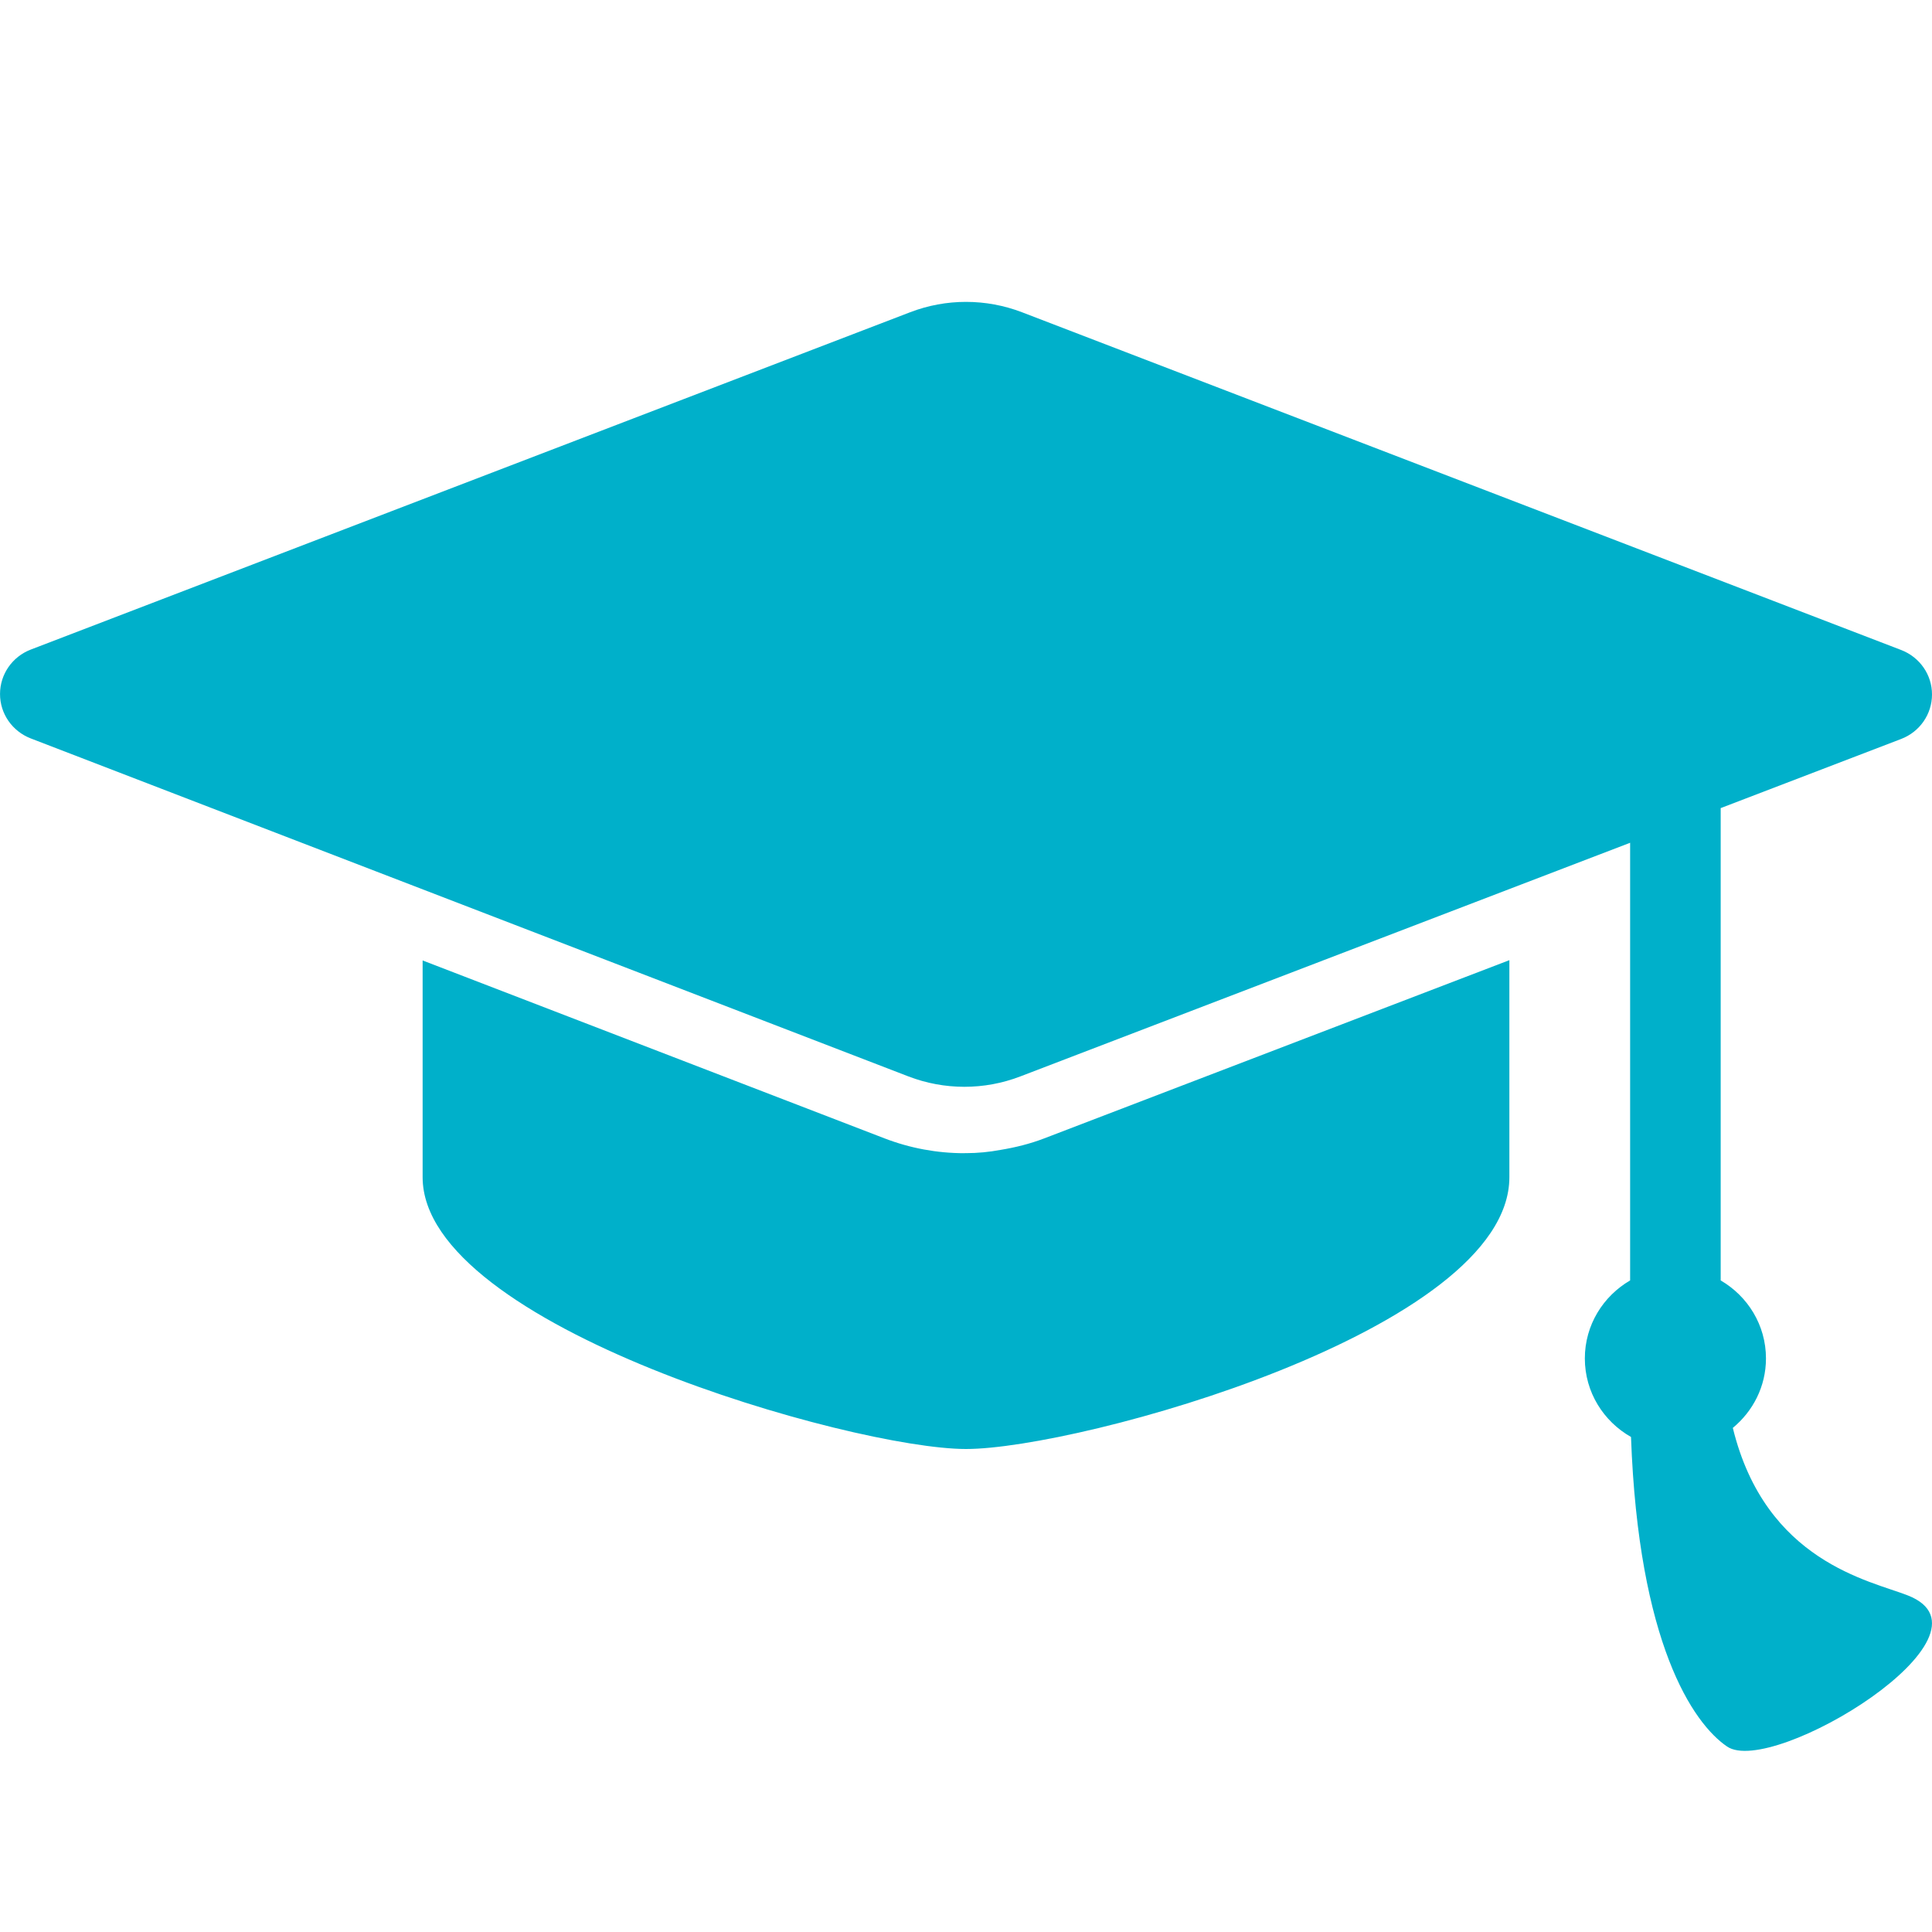
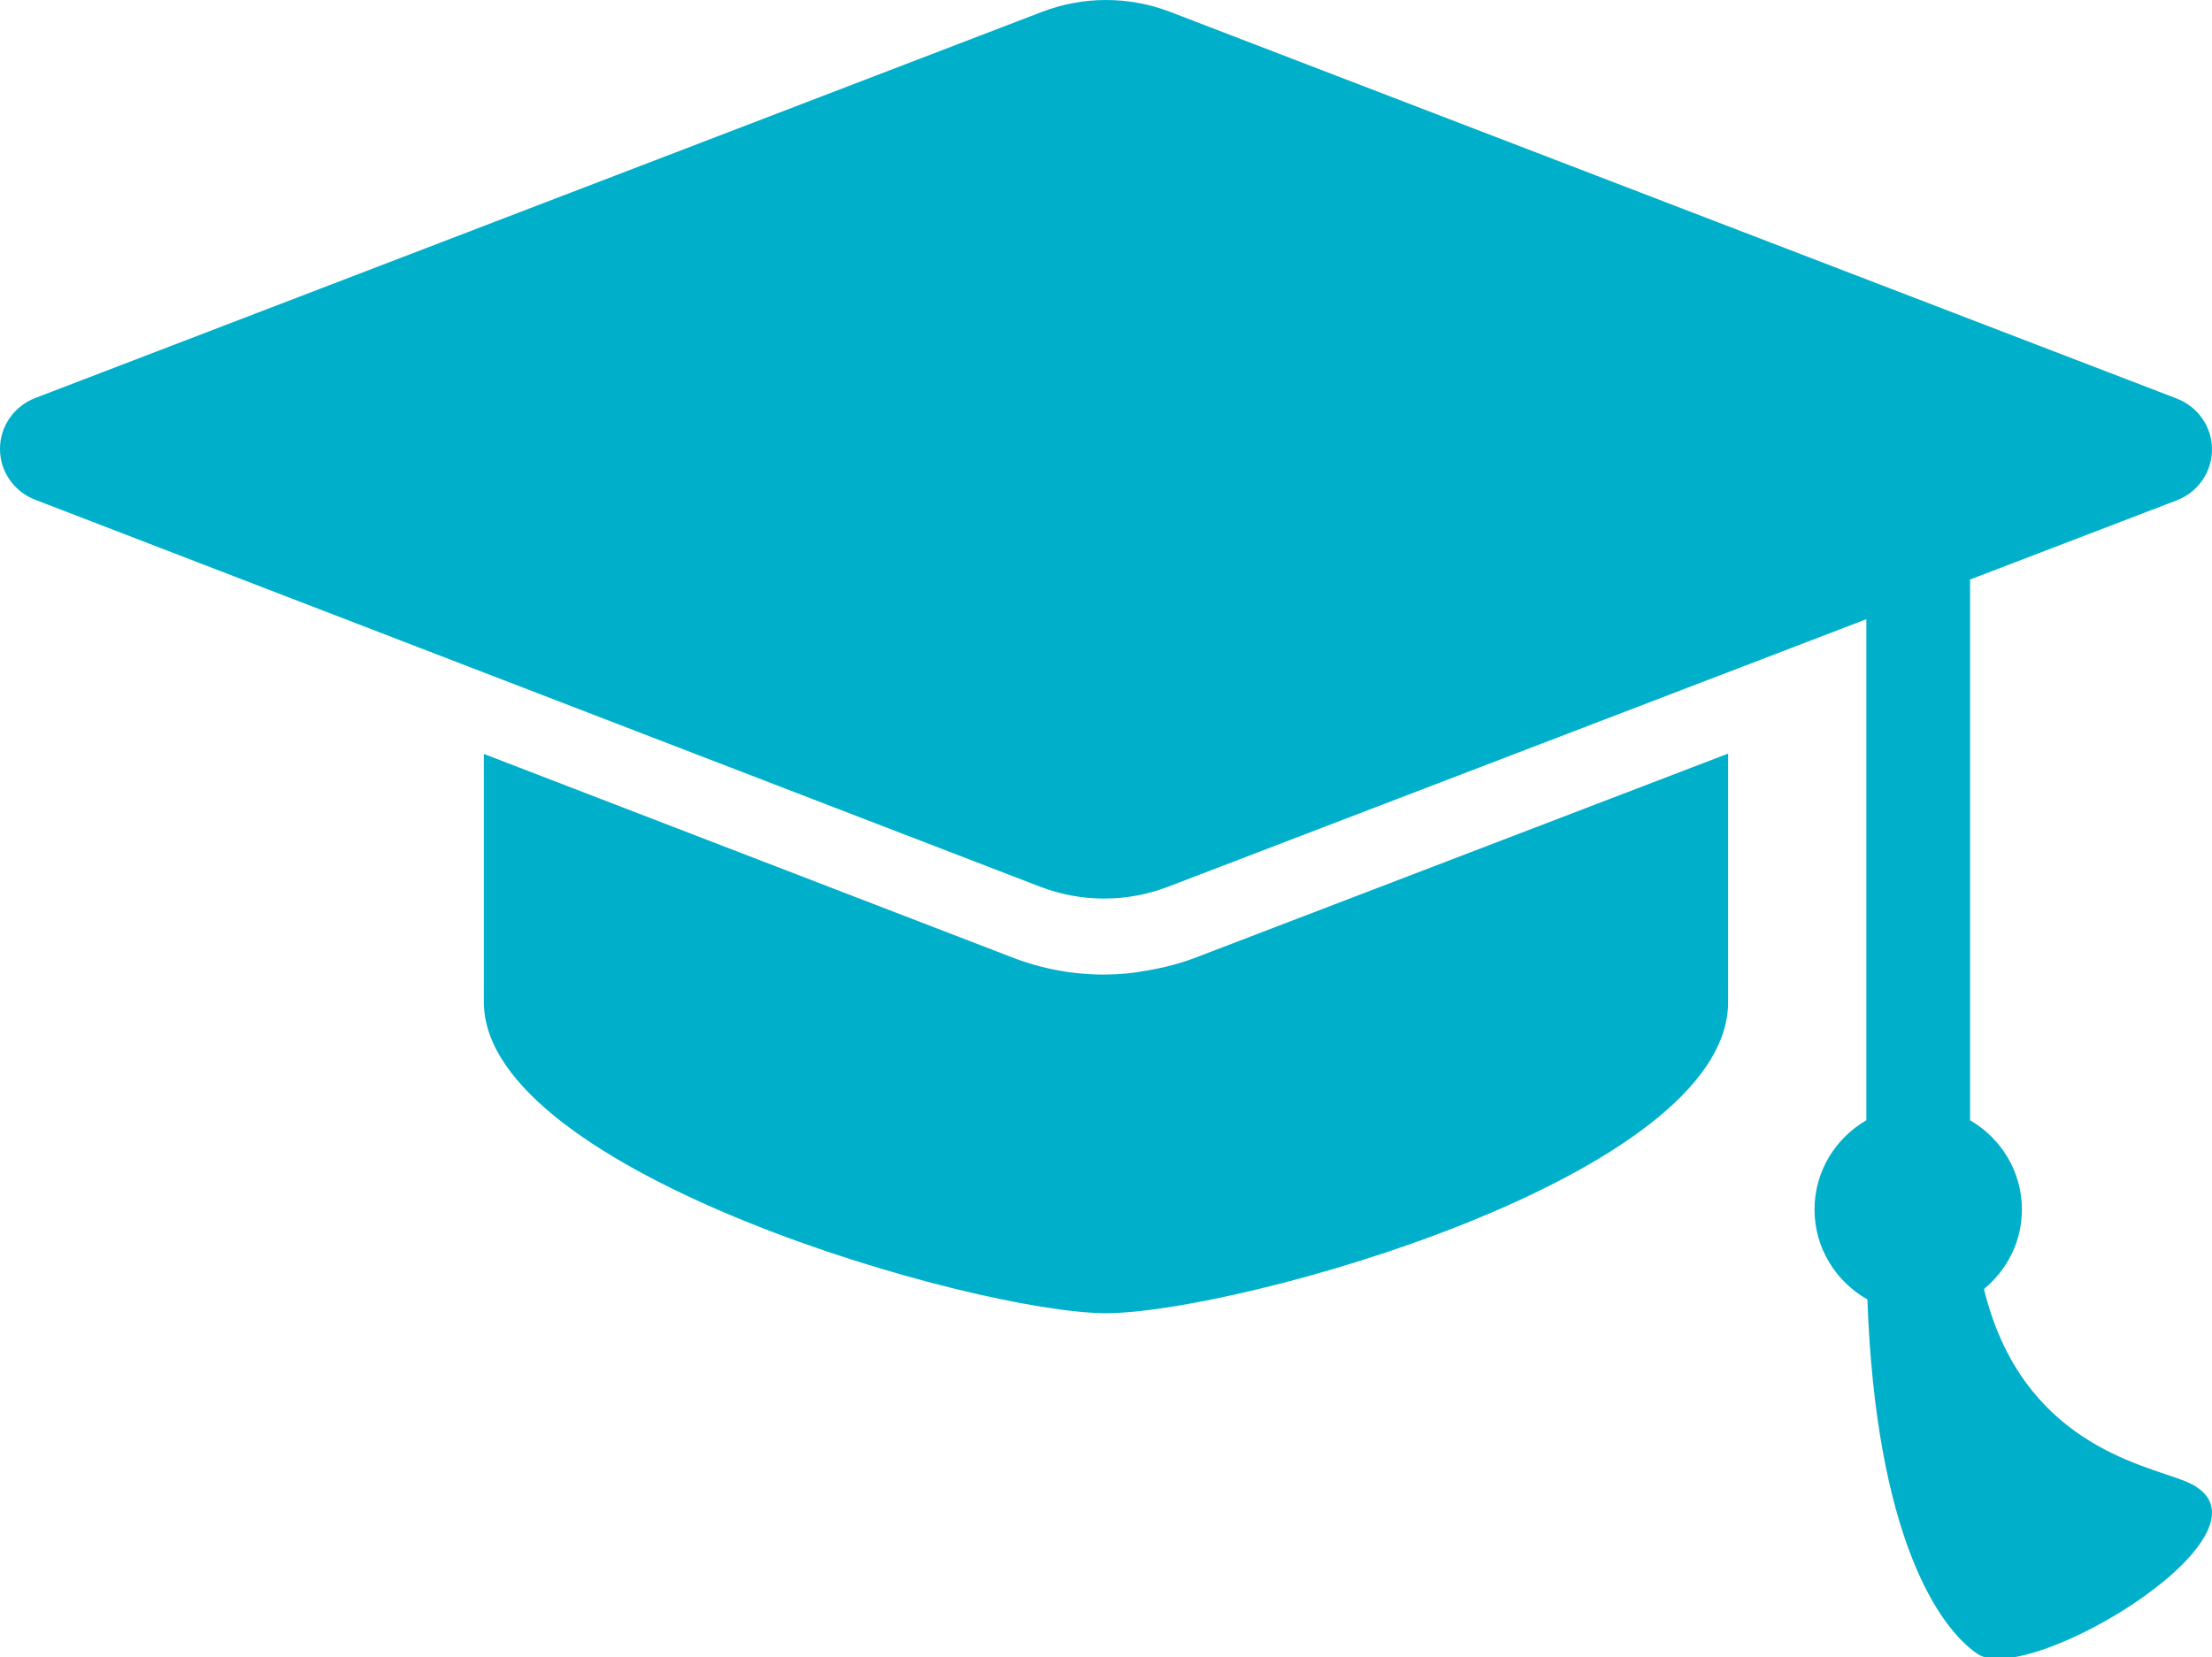
- <svg xmlns="http://www.w3.org/2000/svg" version="1.1" id="Layer_1" x="0px" y="0px" viewBox="-49 141 512 512" style="enable-background:new -49 141 512 512;" xml:space="preserve">
+ <svg xmlns="http://www.w3.org/2000/svg" version="1.1" id="Layer_1" x="0px" y="0px" viewBox="-113.992 141 683.66 512" style="enable-background:new -113.992 141 683.66 512;" xml:space="preserve">
  <g>
-     <path style="fill:#00B0CA;" d="M227.68,442.703L351,395.453c0,26.984,0,49.141,0,57.516C351,493.5,237,525,207,525   S63,492.5,63,452.969c0-8.359,0-30.484,0-57.438l122.391,47.141c6.781,2.609,13.914,3.938,21.188,3.938   c0.102,0,0.195-0.03,0.297-0.03c0.047,0,0.086,0.016,0.125,0.016c3.078,0,6.125-0.297,9.125-0.858   C220.055,445.094,223.93,444.141,227.68,442.703z M456.609,563.813c-10.017-3.952-37.72-8.905-46.392-44.405   C415.547,515,419,508.438,419,501c0-8.859-4.859-16.516-12-20.672V355.156l47.836-18.328c4.93-1.891,8.164-6.563,8.164-11.781   c0.016-5.203-3.227-9.875-8.148-11.781L221.844,223.75c-9.539-3.656-20.117-3.672-29.656,0l-233.024,89.391   c-4.922,1.891-8.156,6.563-8.156,11.766c-0.016,5.203,3.219,9.875,8.141,11.781l232.563,89.563   c9.539,3.672,20.125,3.688,29.672,0.017L383,364.344v115.984c-7.141,4.156-12,11.813-12,20.672c0,8.969,4.969,16.688,12.234,20.813   c1.983,54.656,16.405,75.875,25.453,82.031C420.656,612.063,482.828,574.125,456.609,563.813z" />
+     <path style="fill:#00B0CA;" d="M255.447,437.036l164.669-63.093c0,36.032,0,65.618,0,76.801   c0,54.121-152.224,96.183-192.282,96.183S35.55,503.53,35.55,450.744c0-11.162,0-40.705,0-76.697l163.428,62.947   c9.055,3.484,18.579,5.258,28.292,5.258c0.136,0,0.26-0.04,0.397-0.04c0.063,0,0.115,0.021,0.167,0.021   c4.11,0,8.179-0.397,12.185-1.146C245.265,440.229,250.439,438.956,255.447,437.036z M561.134,598.754   c-13.376-5.277-50.367-11.891-61.947-59.294c7.117-5.886,11.728-14.648,11.728-24.58c0-11.829-6.488-22.054-16.024-27.603V320.135   l63.875-24.473c6.583-2.525,10.901-8.764,10.901-15.731c0.021-6.948-4.309-13.186-10.88-15.731l-311.134-119.53   c-12.737-4.882-26.862-4.903-39.6,0l-311.156,119.363c-6.572,2.525-10.891,8.764-10.891,15.711   c-0.021,6.948,4.298,13.186,10.871,15.731l310.54,119.593c12.737,4.903,26.873,4.925,39.621,0.023l215.805-82.687v154.873   c-9.535,5.549-16.024,15.774-16.024,27.603c0,11.976,6.635,22.283,16.336,27.791c2.648,72.982,21.905,101.315,33.987,109.536   C513.126,663.182,596.144,612.523,561.134,598.754z" />
  </g>
</svg>
